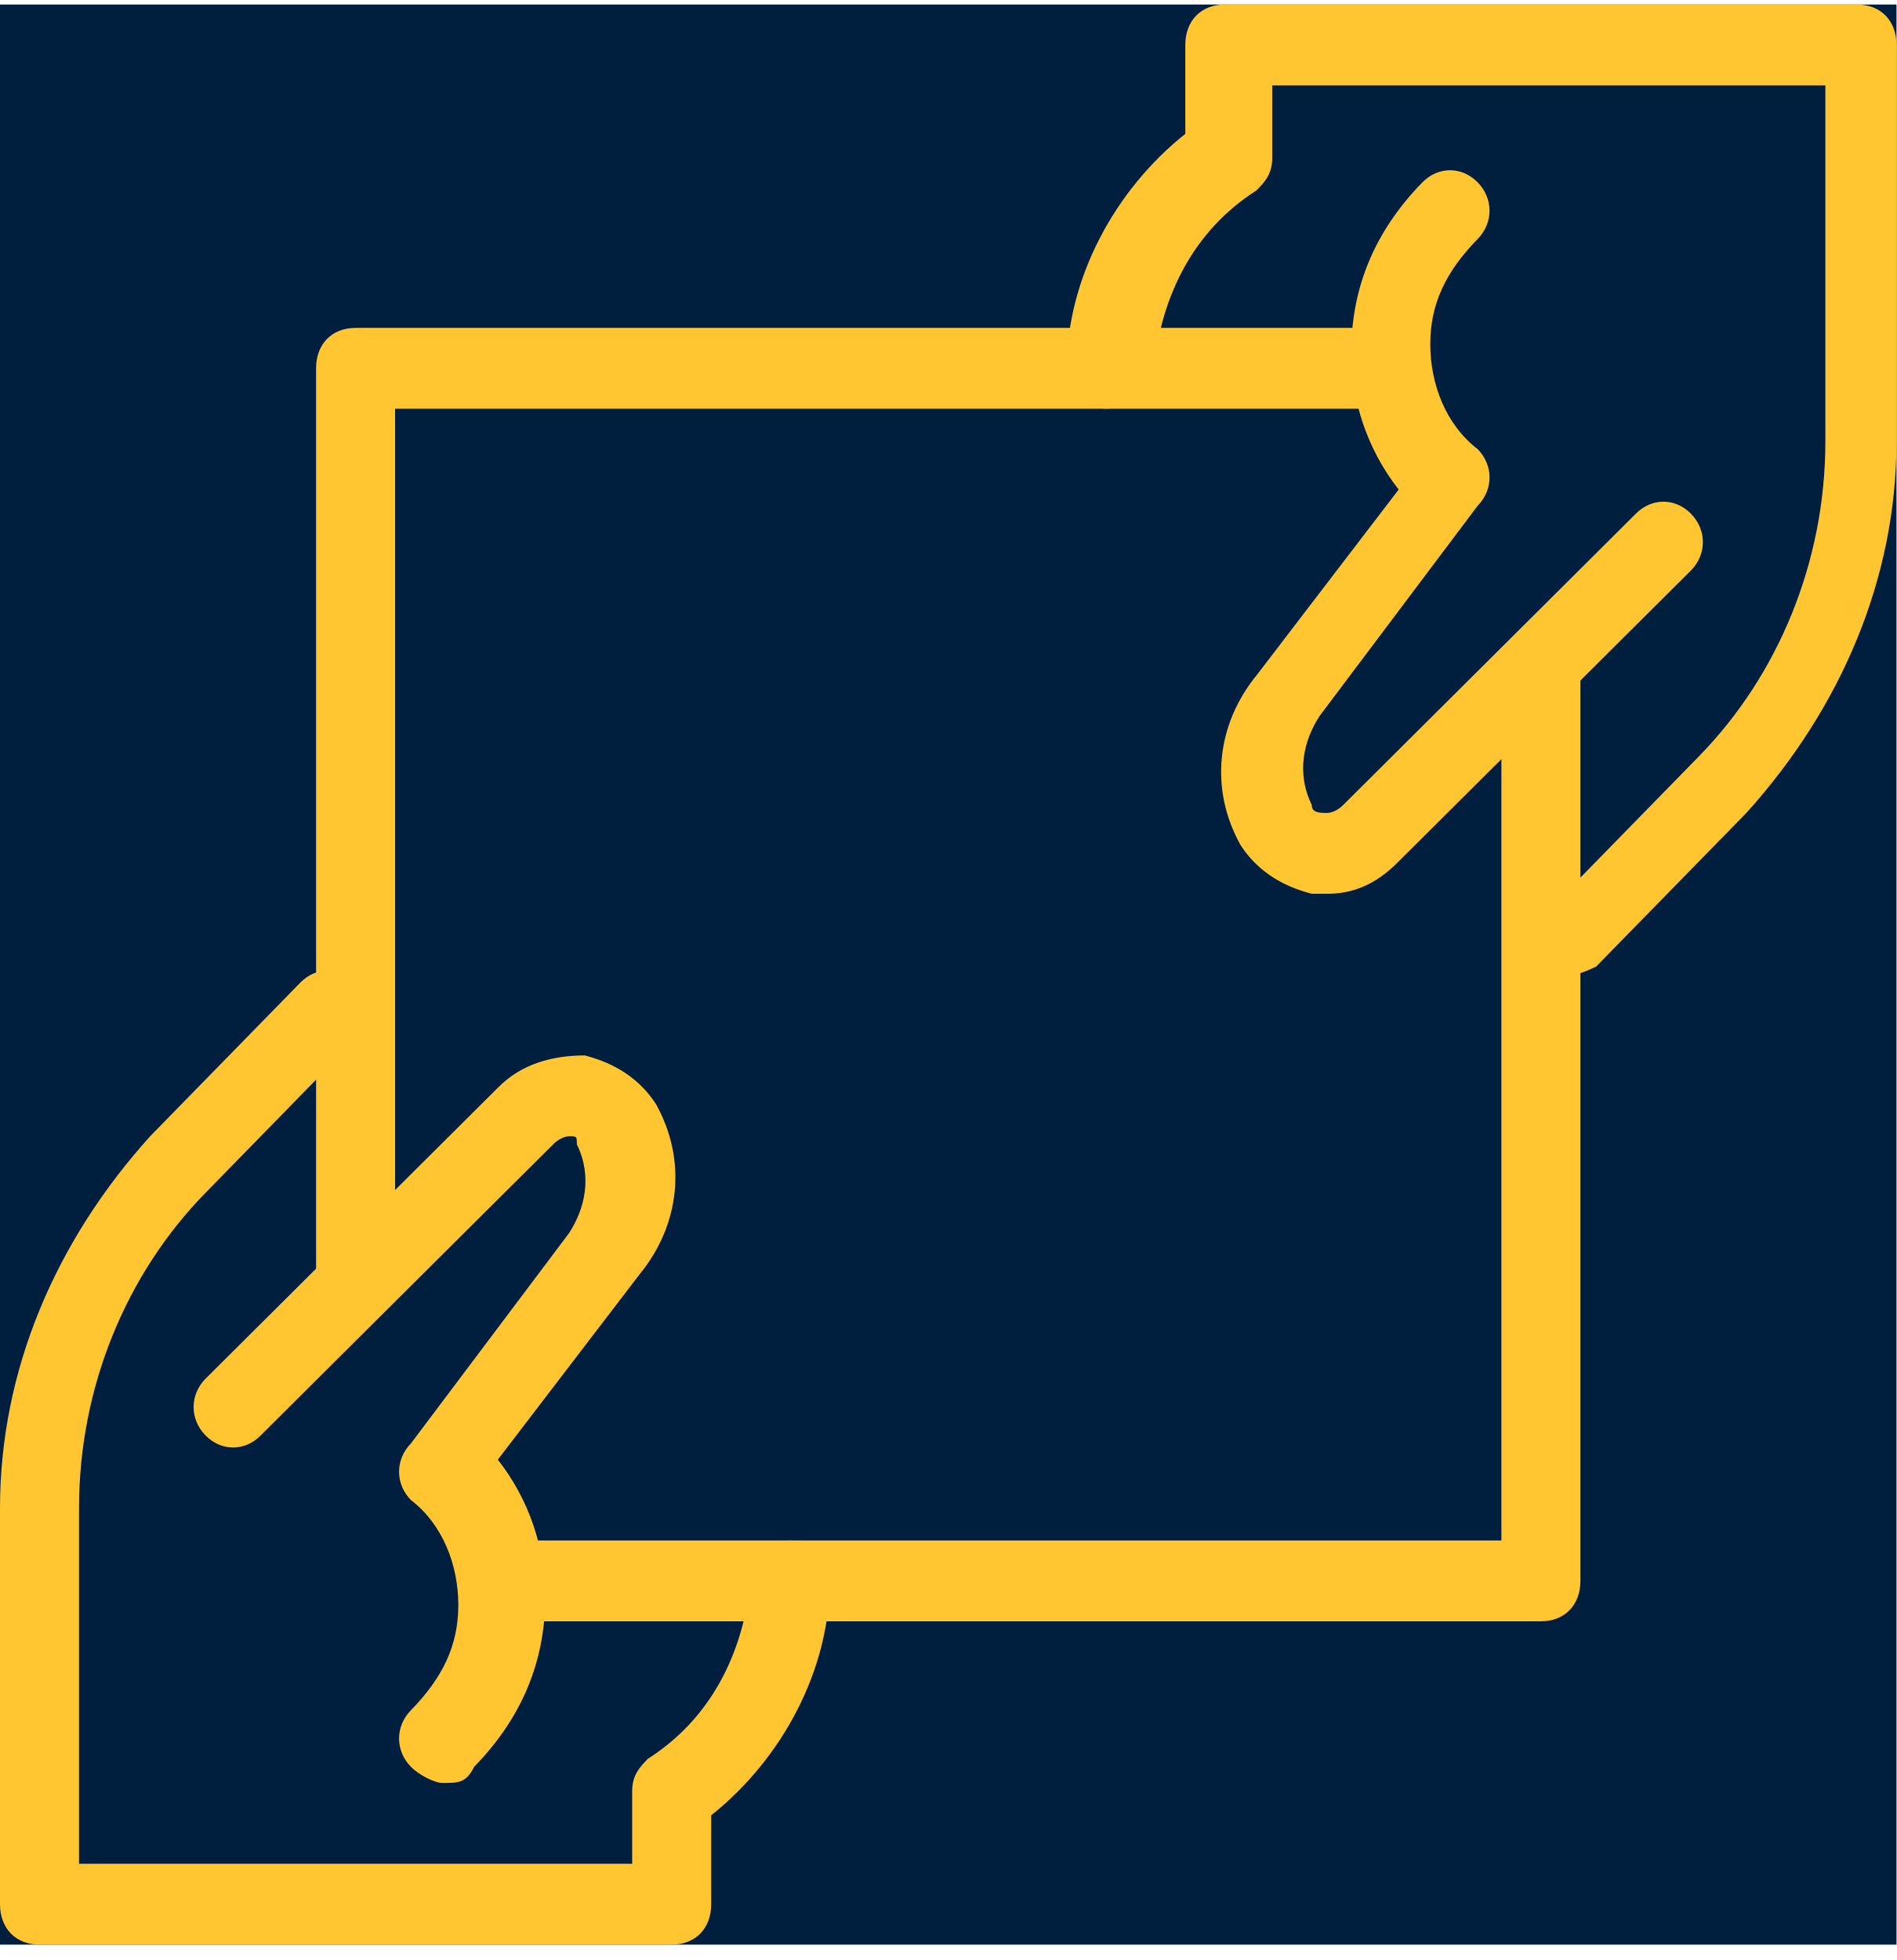
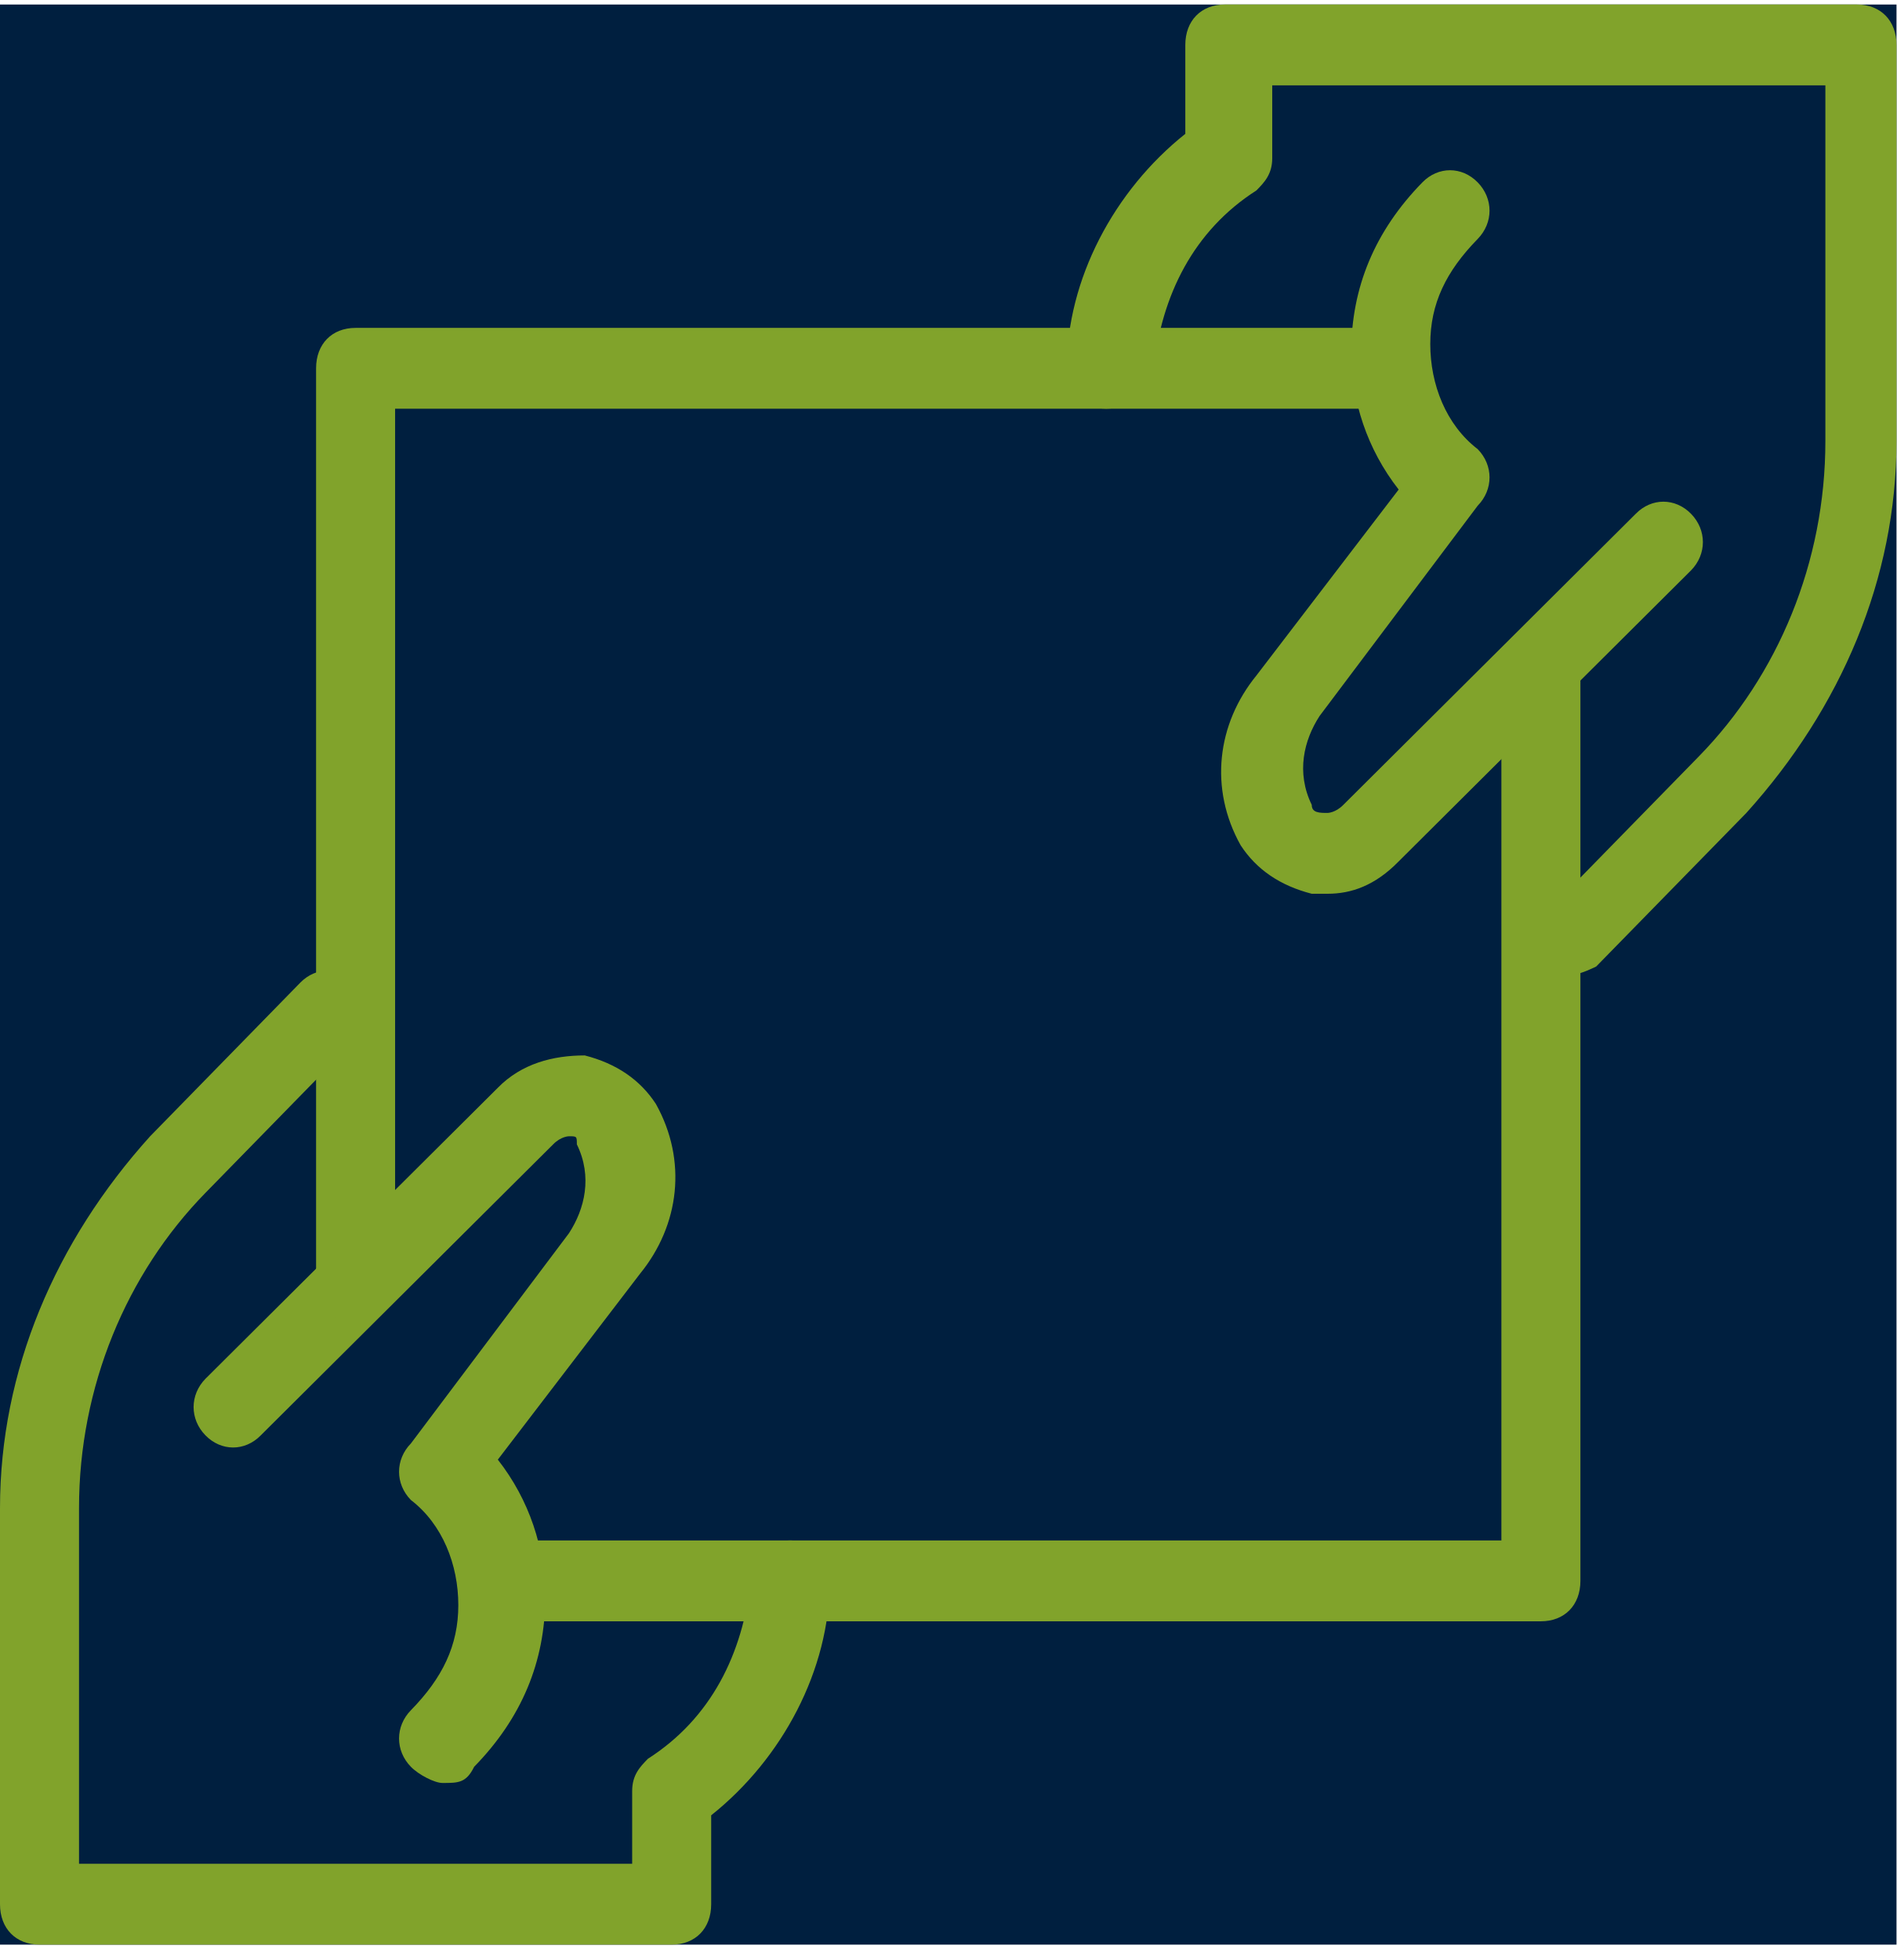
<svg xmlns="http://www.w3.org/2000/svg" width="60" height="62" viewBox="0 0 60 62" fill="none">
  <rect width="60" height="61.371" transform="translate(0 0.143066)" fill="#001F3F" />
-   <path d="M13 55.889C12.5 55.377 12.5 54.61 13 54.099C14 53.076 14.5 52.053 14.5 50.774C14.5 49.496 14 48.217 13 47.45C12.5 46.939 12.5 46.172 13 45.66L18 39.011C18.5 38.244 18.75 37.221 18.25 36.199C18.25 35.943 18.25 35.943 18 35.943C18 35.943 17.75 35.943 17.5 36.199L8.25 45.404C7.75 45.916 7 45.916 6.5 45.404C6 44.893 6 44.126 6.5 43.614L15.75 34.409C16.5 33.642 17.5 33.386 18.5 33.386C19.5 33.642 20.25 34.153 20.75 34.92C21.75 36.71 21.5 38.756 20.25 40.29L15.75 46.172C16.75 47.45 17.25 48.984 17.25 50.519C17.25 52.564 16.5 54.354 15 55.889C14.75 56.4 14.5 56.4 14 56.4C13.75 56.4 13.25 56.144 13 55.889Z" fill="#FFC631" />
-   <path d="M1.25 61.514C0.5 61.514 0 61.003 0 60.236V47.706C0 43.358 1.75 39.267 4.75 35.943L9.5 31.084C10 30.573 10.75 30.573 11.25 31.084C11.75 31.596 11.75 32.363 11.25 32.874L6.5 37.733C4 40.29 2.5 43.87 2.5 47.706V58.957H20V56.656C20 56.144 20.25 55.889 20.5 55.633C22.5 54.354 23.5 52.309 23.75 50.007C23.75 49.24 24.25 48.728 25 48.728C25.75 48.728 26.25 49.24 26.25 50.007C26.25 52.82 24.75 55.633 22.5 57.423V60.236C22.5 61.003 22 61.514 21.25 61.514H1.25Z" fill="#FFC631" />
-   <path d="M41.5 28.272C40.5 28.016 39.75 27.505 39.25 26.737C38.25 24.947 38.5 22.902 39.75 21.367L44.25 15.486C43.25 14.207 42.75 12.673 42.75 11.139C42.75 9.093 43.5 7.303 45 5.769C45.5 5.257 46.25 5.257 46.75 5.769C47.25 6.28 47.25 7.047 46.75 7.559C45.75 8.582 45.25 9.605 45.25 10.883C45.25 12.162 45.75 13.44 46.75 14.207C47.25 14.719 47.25 15.486 46.75 15.997L41.75 22.646C41.25 23.413 41 24.436 41.5 25.459C41.5 25.715 41.75 25.715 42 25.715C42 25.715 42.25 25.715 42.5 25.459L51.75 16.253C52.25 15.742 53 15.742 53.5 16.253C54 16.765 54 17.532 53.5 18.043L44.25 27.249C43.5 28.016 42.75 28.272 42 28.272C41.75 28.272 41.75 28.272 41.5 28.272Z" fill="#FFC631" />
-   <path d="M49 30.573C48.5 30.062 48.5 29.294 49 28.783L53.75 23.924C56.25 21.367 57.75 17.787 57.75 13.952V2.7H40.25V5.002C40.25 5.513 40 5.769 39.75 6.024C37.75 7.303 36.75 9.349 36.5 11.65C36.25 12.417 35.75 12.929 35 12.929C34.25 12.929 33.75 12.417 33.75 11.65C33.75 8.837 35.25 6.024 37.5 4.234V1.422C37.5 0.654 38 0.143 38.75 0.143H58.75C59.5 0.143 60 0.654 60 1.422V13.952C60 18.299 58.25 22.39 55.25 25.715L50.5 30.573C50.5 30.573 50 30.829 49.75 30.829C49.5 30.829 49 30.829 49 30.573Z" fill="#FFC631" />
-   <path d="M11.25 41.824C10.5 41.824 10 41.313 10 40.546V11.65C10 10.883 10.5 10.372 11.25 10.372H44C44.75 10.372 45.25 10.883 45.25 11.65C45.25 12.417 44.75 12.929 44 12.929H12.5V40.546C12.5 41.313 12 41.824 11.25 41.824Z" fill="#FFC631" />
-   <path d="M48.75 51.286H16.25C16 51.286 15.75 51.286 15.5 51.286C14.75 51.03 14.5 50.519 14.5 49.752C14.5 48.984 15.25 48.729 16 48.729H47.5V21.112C47.5 20.344 48 19.833 48.75 19.833C49.5 19.833 50 20.344 50 21.112V50.007C50 50.774 49.5 51.286 48.75 51.286Z" fill="#FFC631" />
+   <path d="M13 55.889C12.5 55.377 12.5 54.61 13 54.099C14 53.076 14.5 52.053 14.5 50.774C14.5 49.496 14 48.217 13 47.45C12.5 46.939 12.5 46.172 13 45.66L18 39.011C18.5 38.244 18.75 37.221 18.25 36.199C18.25 35.943 18.25 35.943 18 35.943C18 35.943 17.75 35.943 17.5 36.199L8.25 45.404C7.75 45.916 7 45.916 6.5 45.404C6 44.893 6 44.126 6.5 43.614L15.75 34.409C16.5 33.642 17.5 33.386 18.5 33.386C19.5 33.642 20.25 34.153 20.75 34.92C21.75 36.71 21.5 38.756 20.25 40.29L15.75 46.172C16.75 47.45 17.25 48.984 17.25 50.519C17.25 52.564 16.5 54.354 15 55.889C14.75 56.4 14.5 56.4 14 56.4C13.75 56.4 13.25 56.144 13 55.889Z" fill="#81a32b" />
+   <path d="M1.25 61.514C0.5 61.514 0 61.003 0 60.236V47.706C0 43.358 1.75 39.267 4.75 35.943L9.5 31.084C10 30.573 10.75 30.573 11.25 31.084C11.75 31.596 11.75 32.363 11.25 32.874L6.5 37.733C4 40.29 2.5 43.87 2.5 47.706V58.957H20V56.656C20 56.144 20.25 55.889 20.5 55.633C22.5 54.354 23.5 52.309 23.75 50.007C23.75 49.24 24.25 48.728 25 48.728C25.75 48.728 26.25 49.24 26.25 50.007C26.25 52.82 24.75 55.633 22.5 57.423V60.236C22.5 61.003 22 61.514 21.25 61.514H1.25Z" fill="#81a32b" />
+   <path d="M41.5 28.272C40.5 28.016 39.75 27.505 39.25 26.737C38.25 24.947 38.5 22.902 39.75 21.367L44.25 15.486C43.25 14.207 42.75 12.673 42.75 11.139C42.75 9.093 43.5 7.303 45 5.769C45.5 5.257 46.25 5.257 46.75 5.769C47.25 6.28 47.25 7.047 46.75 7.559C45.75 8.582 45.25 9.605 45.25 10.883C45.25 12.162 45.75 13.44 46.75 14.207C47.25 14.719 47.25 15.486 46.75 15.997L41.75 22.646C41.25 23.413 41 24.436 41.5 25.459C41.5 25.715 41.75 25.715 42 25.715C42 25.715 42.25 25.715 42.5 25.459L51.75 16.253C52.25 15.742 53 15.742 53.5 16.253C54 16.765 54 17.532 53.5 18.043L44.25 27.249C43.5 28.016 42.75 28.272 42 28.272C41.75 28.272 41.75 28.272 41.5 28.272Z" fill="#81a32b" />
+   <path d="M49 30.573C48.5 30.062 48.5 29.294 49 28.783L53.75 23.924C56.25 21.367 57.75 17.787 57.75 13.952V2.7H40.25V5.002C40.25 5.513 40 5.769 39.75 6.024C37.75 7.303 36.75 9.349 36.5 11.65C36.25 12.417 35.75 12.929 35 12.929C34.25 12.929 33.75 12.417 33.75 11.65C33.75 8.837 35.25 6.024 37.5 4.234V1.422C37.5 0.654 38 0.143 38.75 0.143H58.75C59.5 0.143 60 0.654 60 1.422V13.952C60 18.299 58.25 22.39 55.25 25.715L50.5 30.573C50.5 30.573 50 30.829 49.75 30.829C49.5 30.829 49 30.829 49 30.573Z" fill="#81a32b" />
+   <path d="M11.25 41.824C10.5 41.824 10 41.313 10 40.546V11.65C10 10.883 10.5 10.372 11.25 10.372H44C44.75 10.372 45.25 10.883 45.25 11.65C45.25 12.417 44.75 12.929 44 12.929H12.5V40.546C12.5 41.313 12 41.824 11.25 41.824Z" fill="#81a32b" />
+   <path d="M48.75 51.286H16.25C16 51.286 15.75 51.286 15.5 51.286C14.75 51.03 14.5 50.519 14.5 49.752C14.5 48.984 15.25 48.729 16 48.729H47.5V21.112C47.5 20.344 48 19.833 48.75 19.833C49.5 19.833 50 20.344 50 21.112V50.007C50 50.774 49.5 51.286 48.75 51.286Z" fill="#81a32b" />
</svg>
